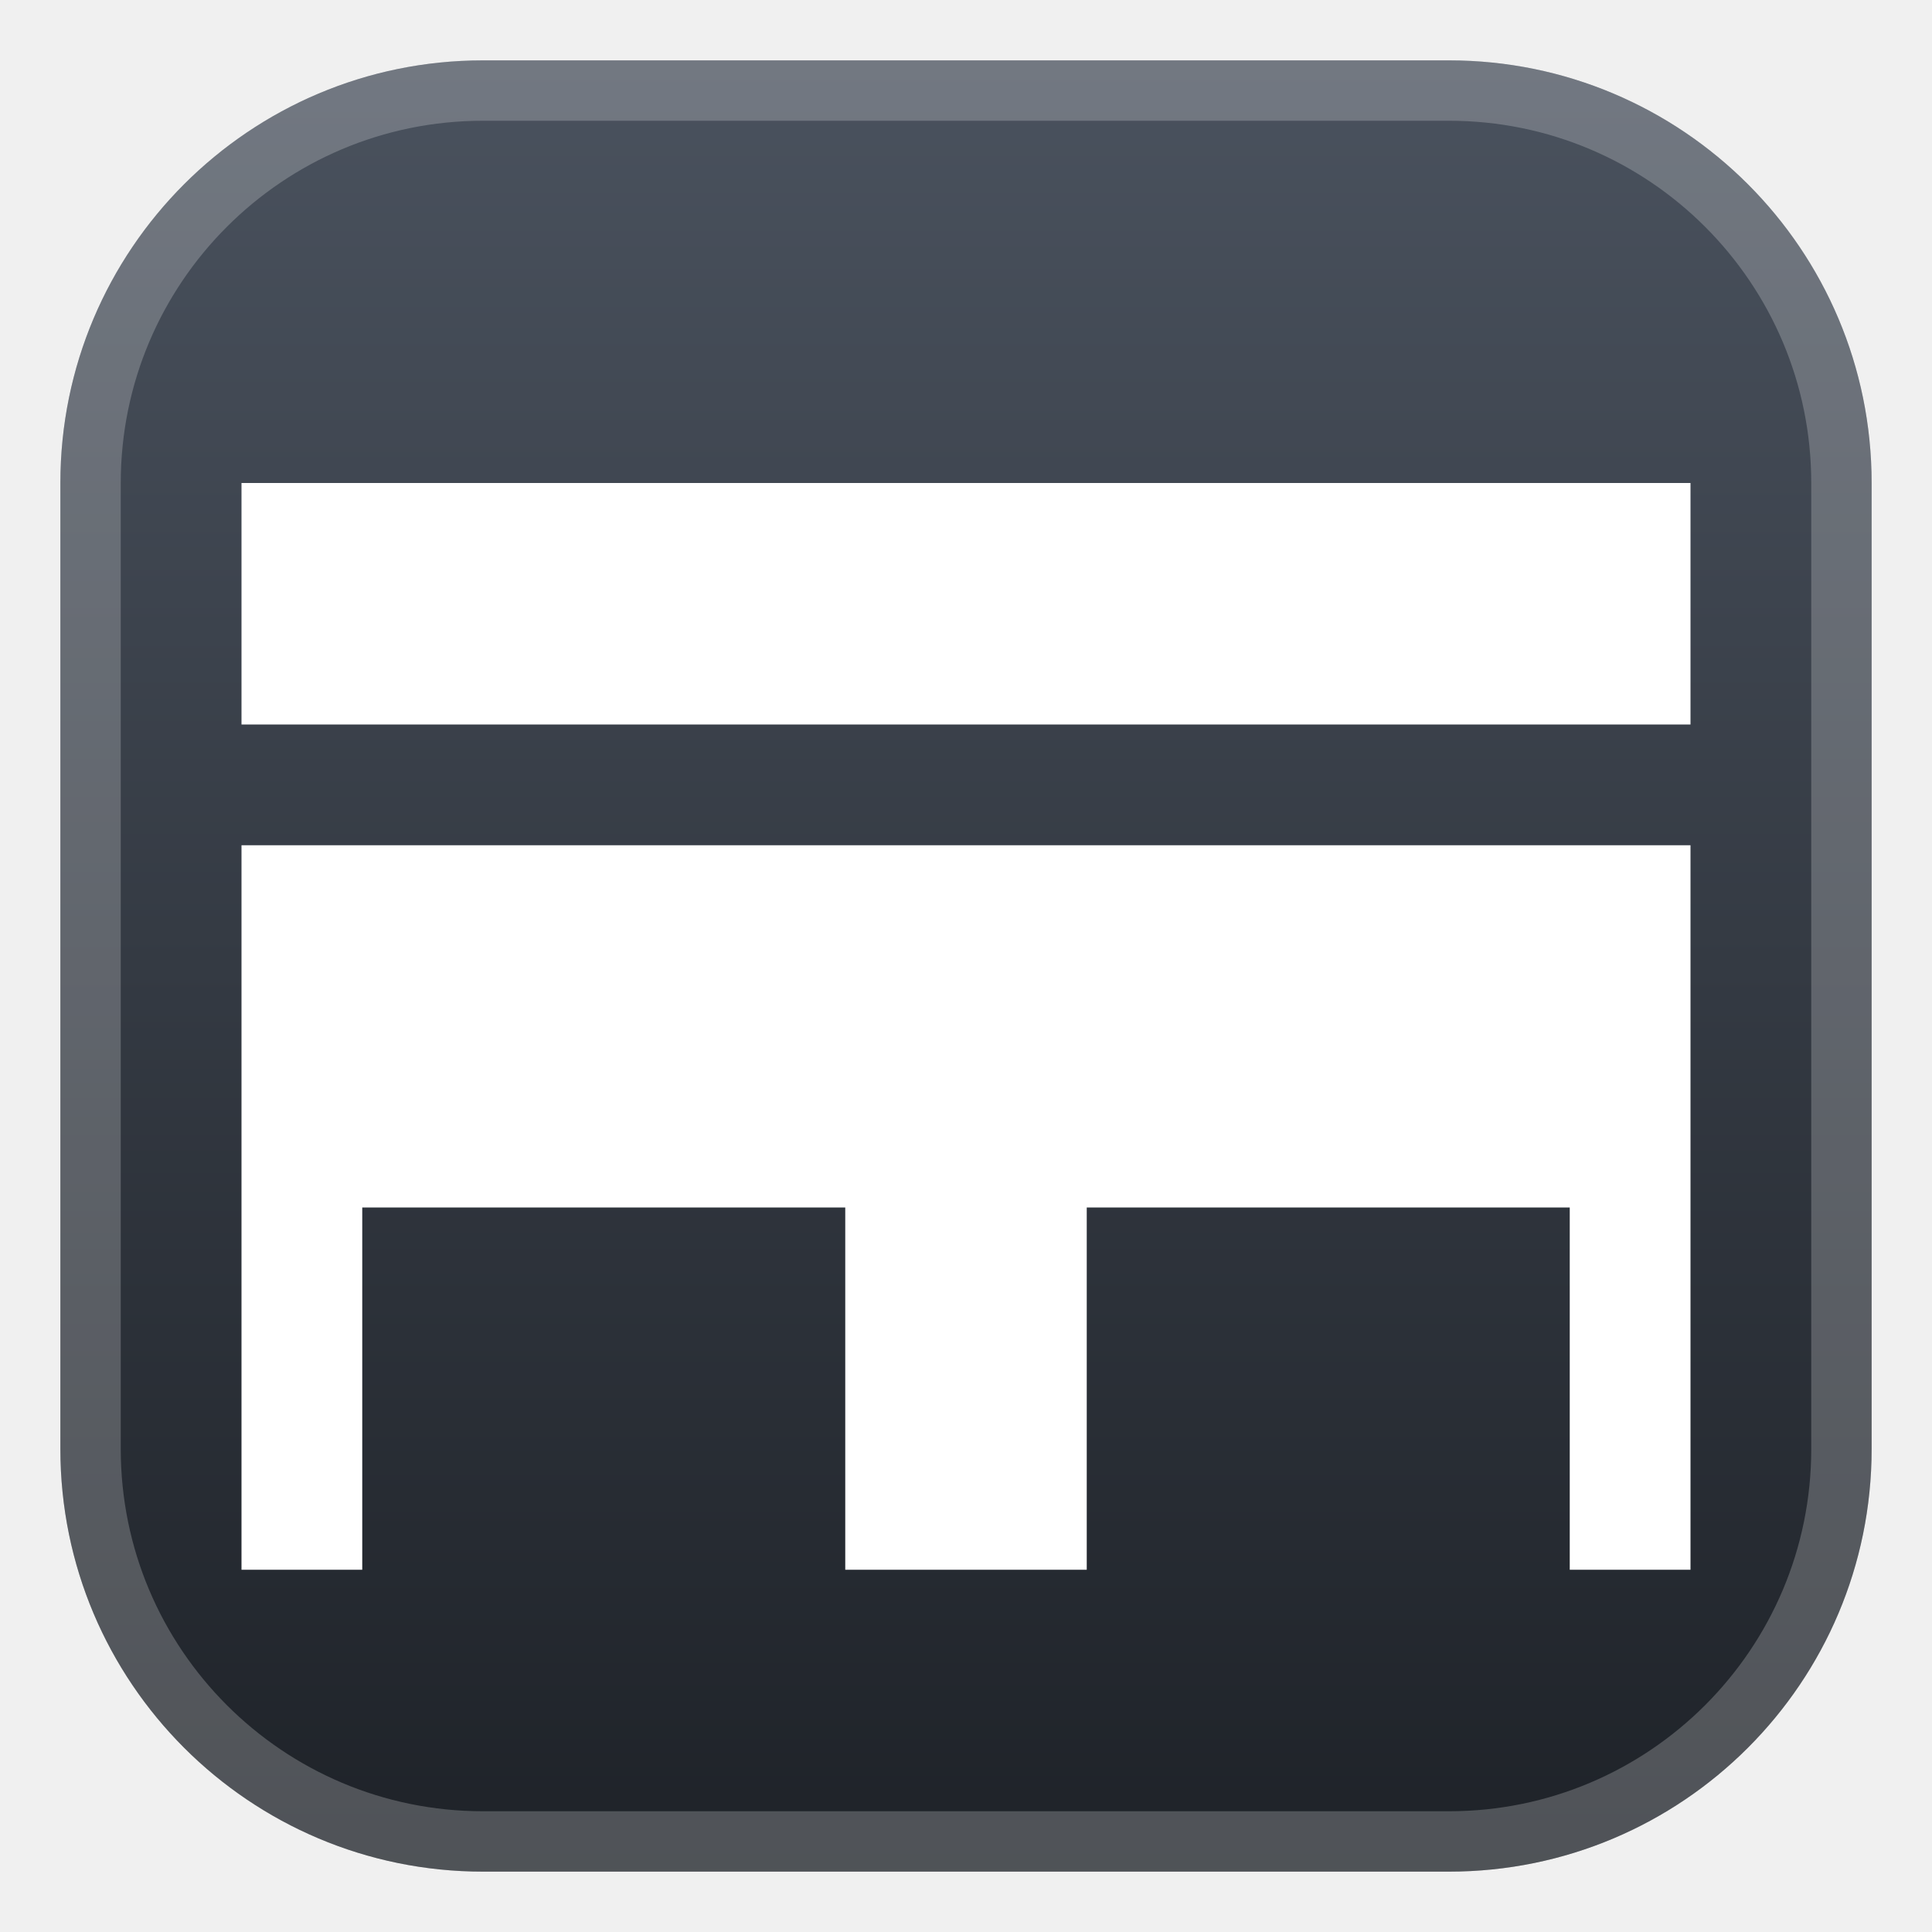
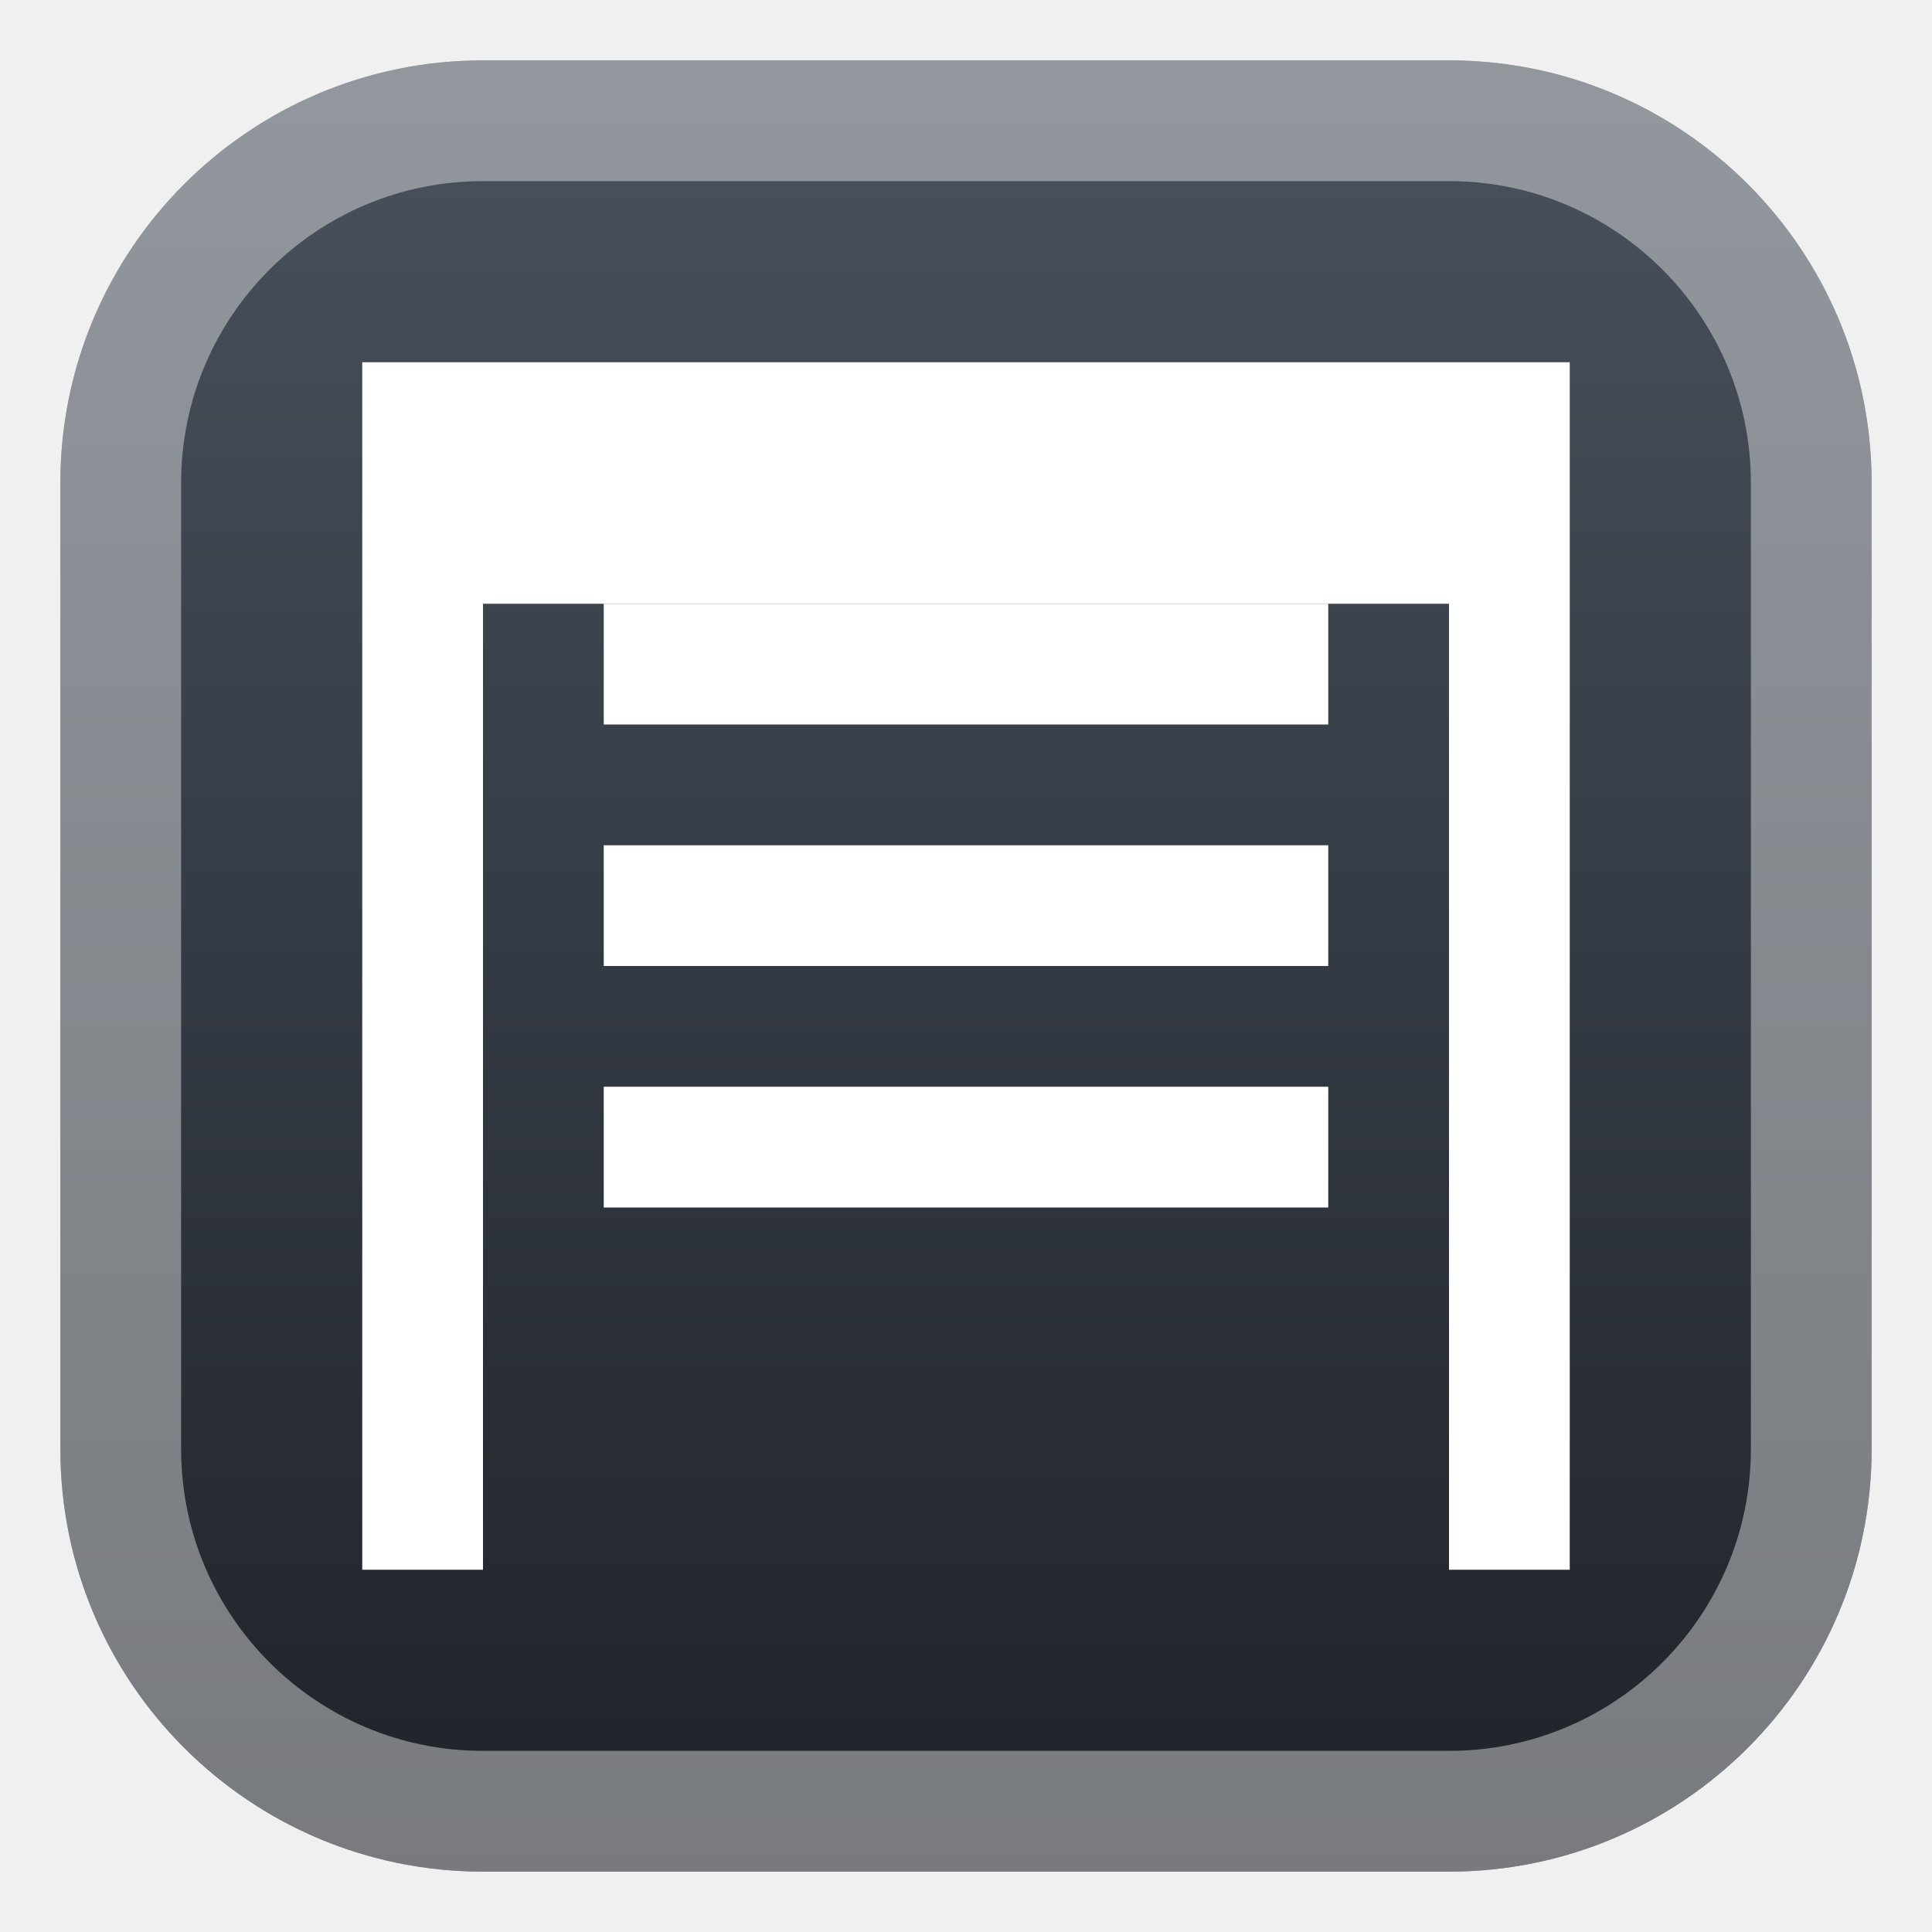
<svg xmlns="http://www.w3.org/2000/svg" width="16" height="16" viewBox="0 0 16 16">
  <defs>
-     <linearGradient id="kcbg" x1="0" y1="0" x2="0" y2="1">
+     <linearGradient id="k2bg" x1="0" y1="0" x2="0" y2="1">
      <stop offset="0" stop-color="#4A525E" />
      <stop offset="1" stop-color="#1E2228" />
    </linearGradient>
-     <mask id="kcm0" maskUnits="userSpaceOnUse" x="-2000" y="-2000" width="5000" height="5000">
-       <rect x="-2000" y="-2000" width="5000" height="5000" fill="#fff" />
-       <path d="M3 10H7A0 0 0 0 1 7 10V53A0 0 0 0 1 7 53H3A0 0 0 0 1 3 53V10A0 0 0 0 1 3 10ZM9 10H13A0 0 0 0 1 13 10V53A0 0 0 0 1 13 53H9A0 0 0 0 1 9 53V10A0 0 0 0 1 9 10Z" fill="#000" />
-     </mask>
  </defs>
-   <path d="M4 0.5H12A3.5 3.5 0 0 1 15.5 4V12A3.5 3.5 0 0 1 12 15.5H4A3.5 3.5 0 0 1 0.5 12V4A3.5 3.5 0 0 1 4 0.5Z" fill="url(#kcbg)" />
-   <path d="M4 0.75H12A3.25 3.25 0 0 1 15.25 4V12A3.25 3.25 0 0 1 12 15.25H4A3.25 3.25 0 0 1 0.75 12V4A3.25 3.25 0 0 1 4 0.75Z" fill="none" stroke="#FFFFFF" stroke-opacity="0.22" stroke-width="0.5" />
-   <path d="M2 4H14A0 0 0 0 1 14 4V6A0 0 0 0 1 14 6H2A0 0 0 0 1 2 6V4A0 0 0 0 1 2 4ZM2 7H14A0 0 0 0 1 14 7V13A0 0 0 0 1 14 13H2A0 0 0 0 1 2 13V7A0 0 0 0 1 2 7Z" fill="#FFFFFF" mask="url(#kcm0)" />
+   <path d="M4 0.5H12A3.5 3.5 0 0 1 15.5 4V12A3.5 3.5 0 0 1 12 15.5H4A3.5 3.5 0 0 1 0.5 12V4A3.5 3.5 0 0 1 4 0.5Z" fill="url(#k2bg)" />
+   <path d="M4 1H12A3 3 0 0 1 15 4V12A3 3 0 0 1 12 15H4A3 3 0 0 1 1 12V4A3 3 0 0 1 4 1Z" fill="none" stroke="#FFFFFF" stroke-opacity="0.4" stroke-width="1" />
+   <path d="M3 3H13A0 0 0 0 1 13 3V5A0 0 0 0 1 13 5H3A0 0 0 0 1 3 5V3A0 0 0 0 1 3 3ZM3 5H4A0 0 0 0 1 4 5V13A0 0 0 0 1 4 13H3A0 0 0 0 1 3 13V5A0 0 0 0 1 3 5ZM12 5H13A0 0 0 0 1 13 5V13A0 0 0 0 1 13 13H12A0 0 0 0 1 12 13V5A0 0 0 0 1 12 5Z" fill="#FFFFFF" />
+   <path d="M5 5H11A0 0 0 0 1 11 5V6A0 0 0 0 1 11 6H5A0 0 0 0 1 5 6V5A0 0 0 0 1 5 5ZM5 7H11A0 0 0 0 1 11 7V8A0 0 0 0 1 11 8H5A0 0 0 0 1 5 8V7A0 0 0 0 1 5 7ZM5 9H11A0 0 0 0 1 11 9V10A0 0 0 0 1 11 10H5A0 0 0 0 1 5 10V9A0 0 0 0 1 5 9Z" fill="#FFFFFF" />
</svg>
